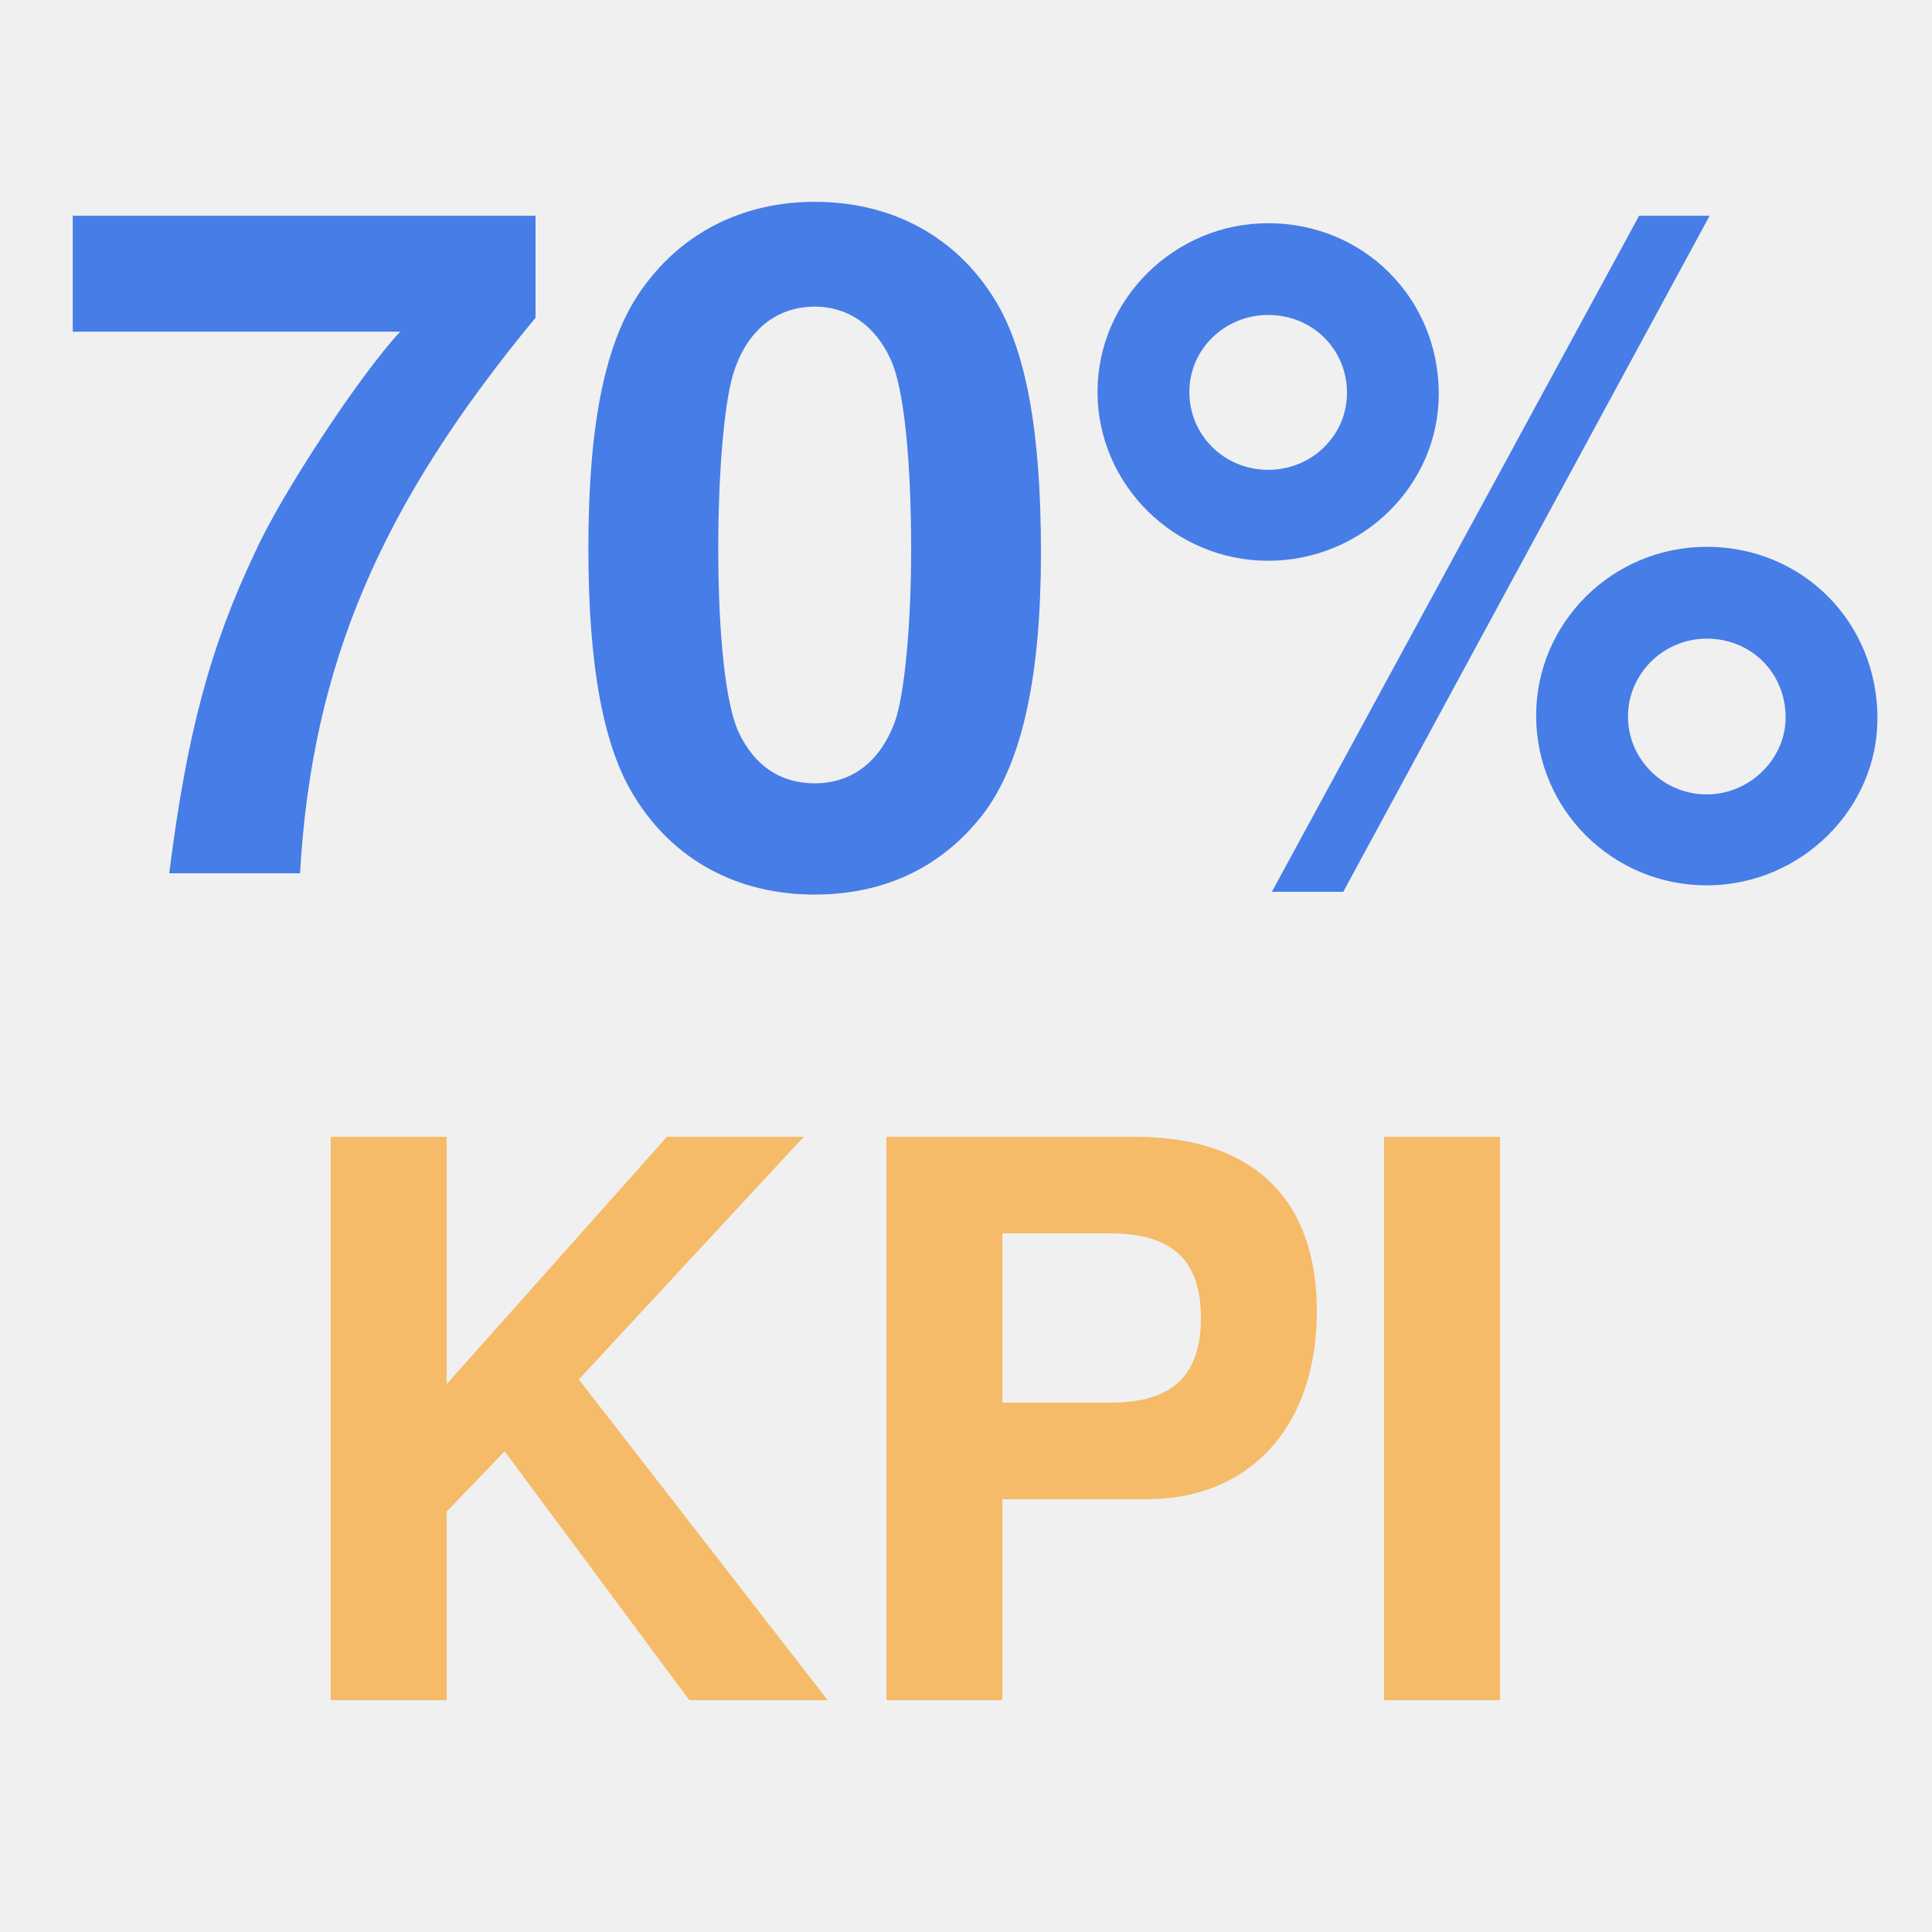
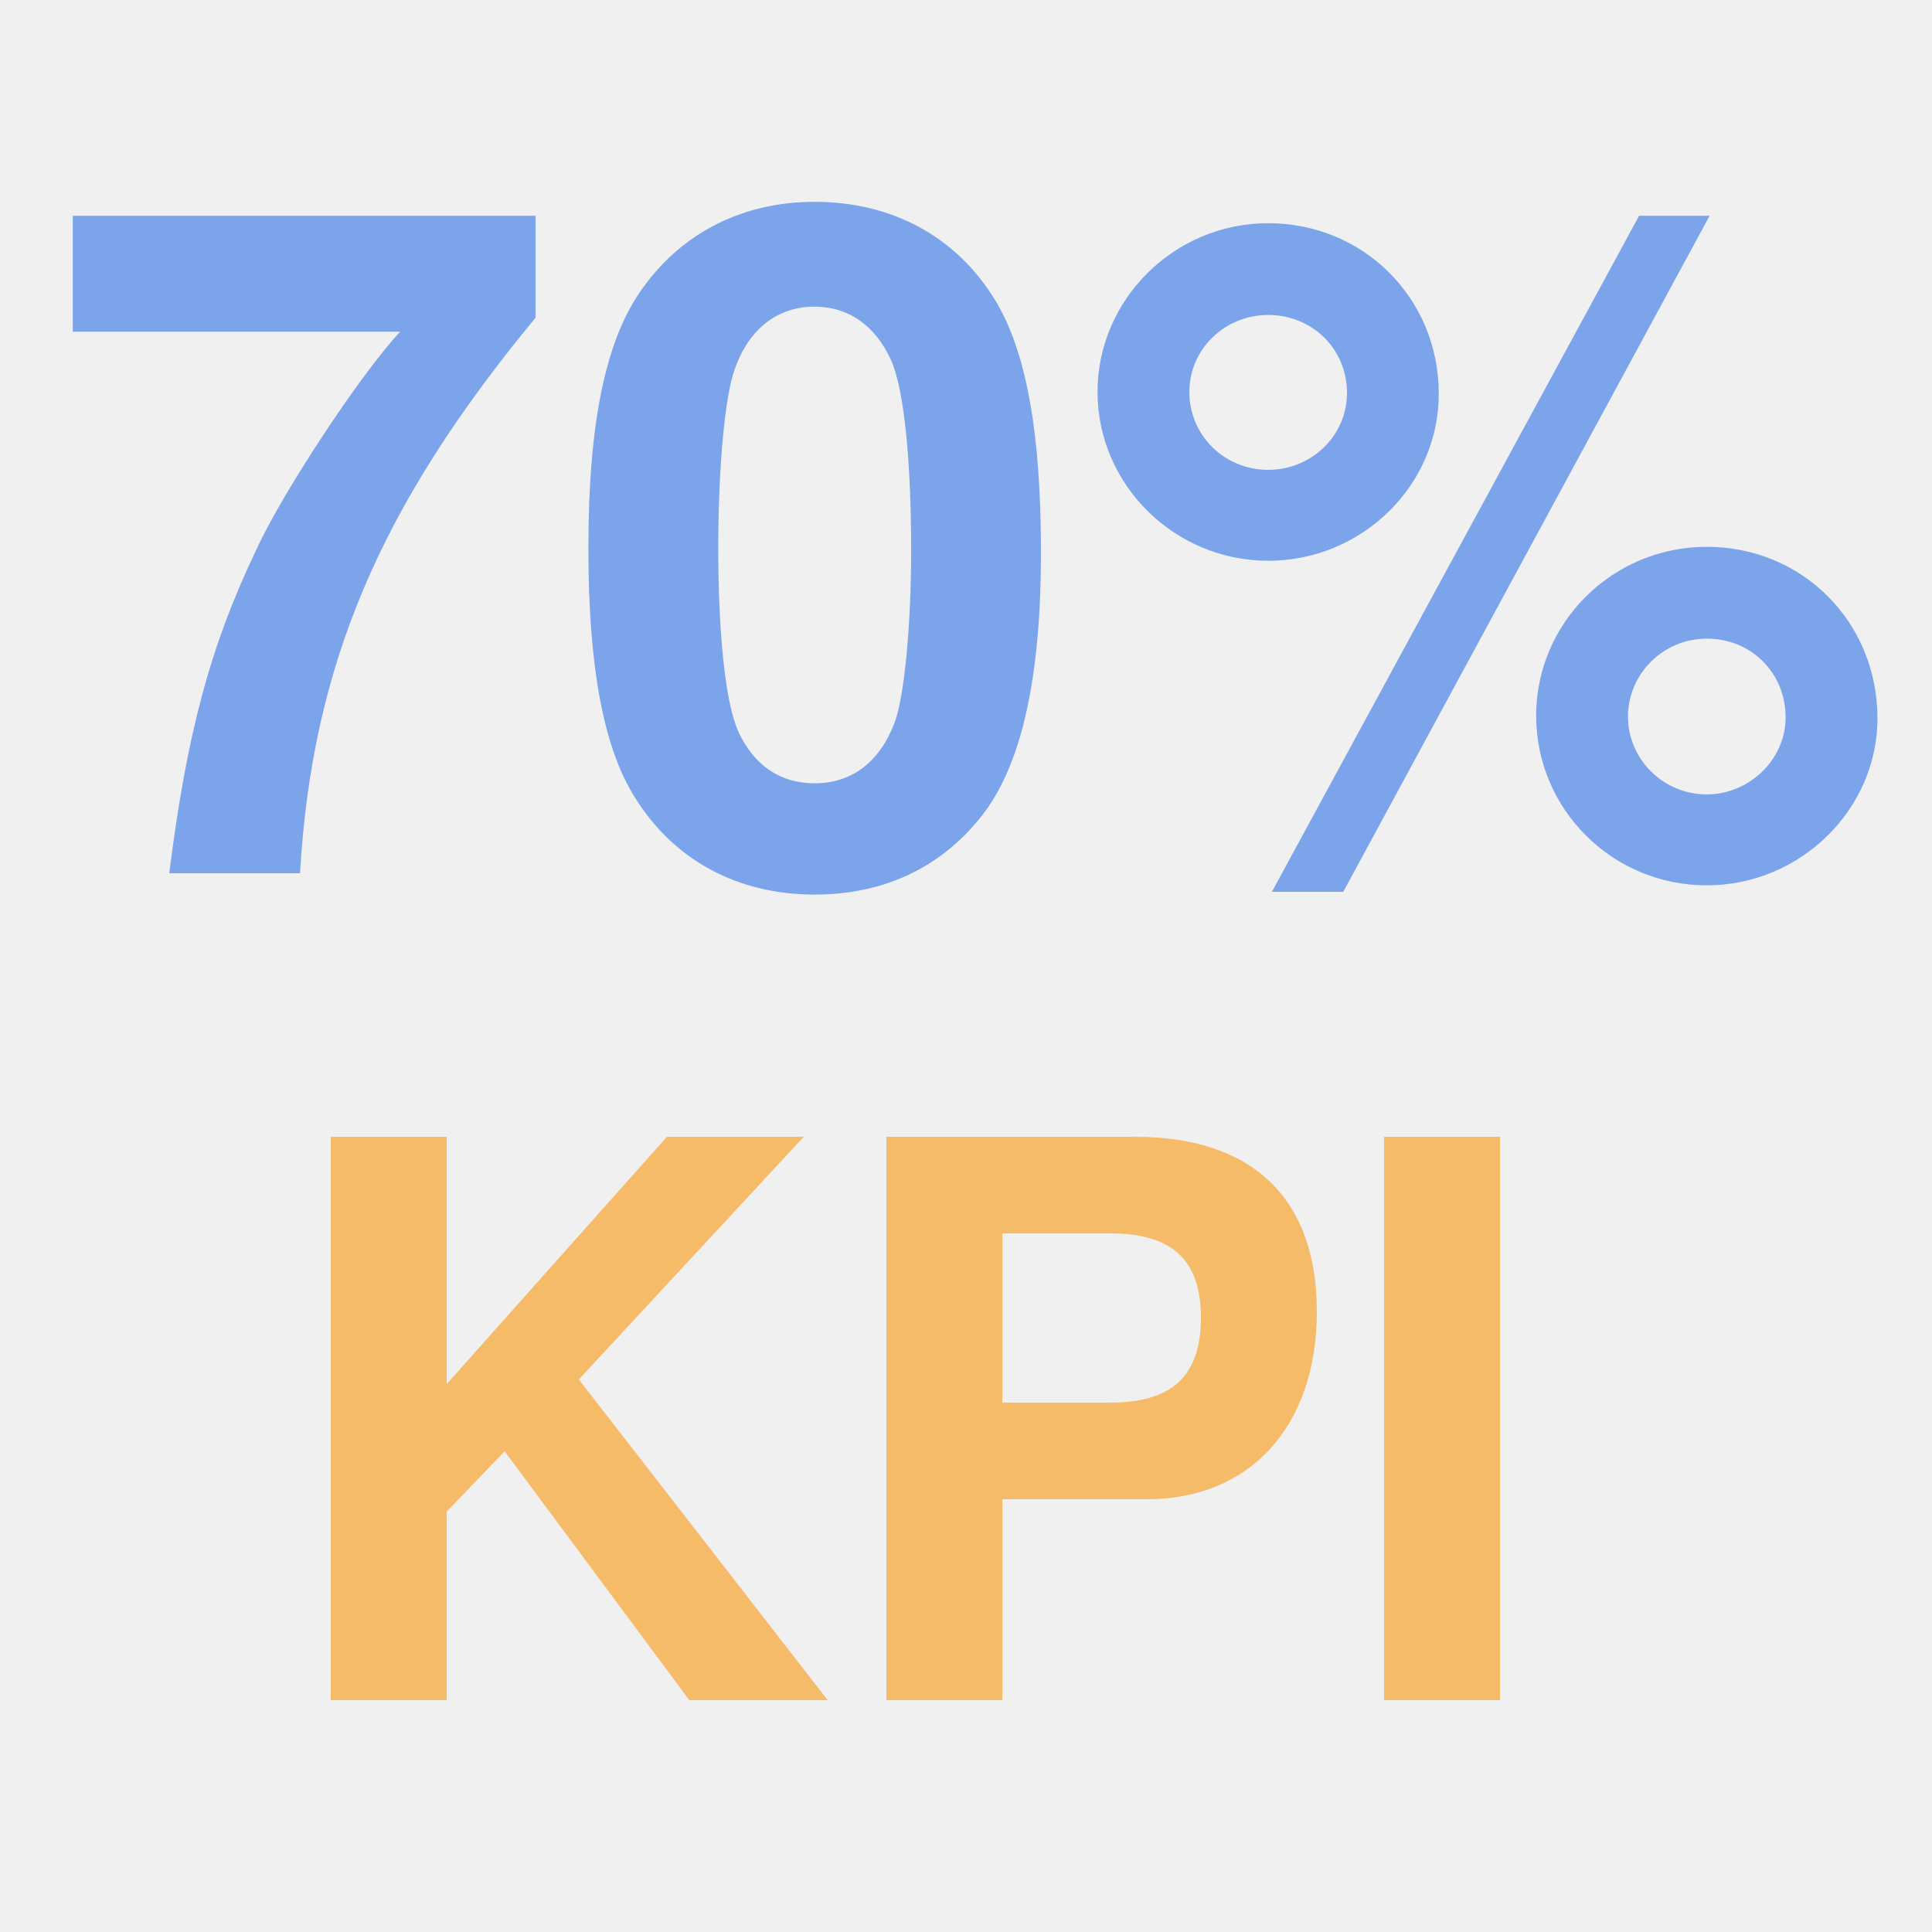
<svg xmlns="http://www.w3.org/2000/svg" style="zoom: 1;" id="svg_document" preserveAspectRatio="xMidYMid meet" viewBox="0 0 500 500" height="500px" width="500px" version="1.1">
  <defs id="svg_document_defs" />
  <g id="main_group" />
  <polygon transform="" fill="#ffffff" stroke-width="3px" id="polygon1" stroke="#000000" points="9,19" />
  <line stroke="#000000" y1="0px" stroke-width="3px" x1="99px" d="" id="line1" y2="0px" x2="99px" transform="" />
-   <text stroke="none" id="text1" style="outline-style:none;" stroke-width="1px" x="252px" font-weight="bold" text-rendering="geometricPrecision" font-family="Helvetica" fill="#467DE7" font-size="240px" transform="" y="226px" text-anchor="middle">70%</text>
+   <text stroke="none" id="text1" style="outline-style:none;" stroke-width="1px" x="252px" font-weight="bold" text-rendering="geometricPrecision" font-family="Helvetica" fill="#7CA4EB" font-size="240px" transform="" y="226px" text-anchor="middle">70%</text>
  <text stroke="none" style="outline-style:none;" id="text2" stroke-width="1px" x="236px" font-weight="bold" text-rendering="geometricPrecision" font-family="Helvetica" fill="#F6BB68" font-size="200px" y="440px" transform="" text-anchor="middle">KPI</text>
</svg>
